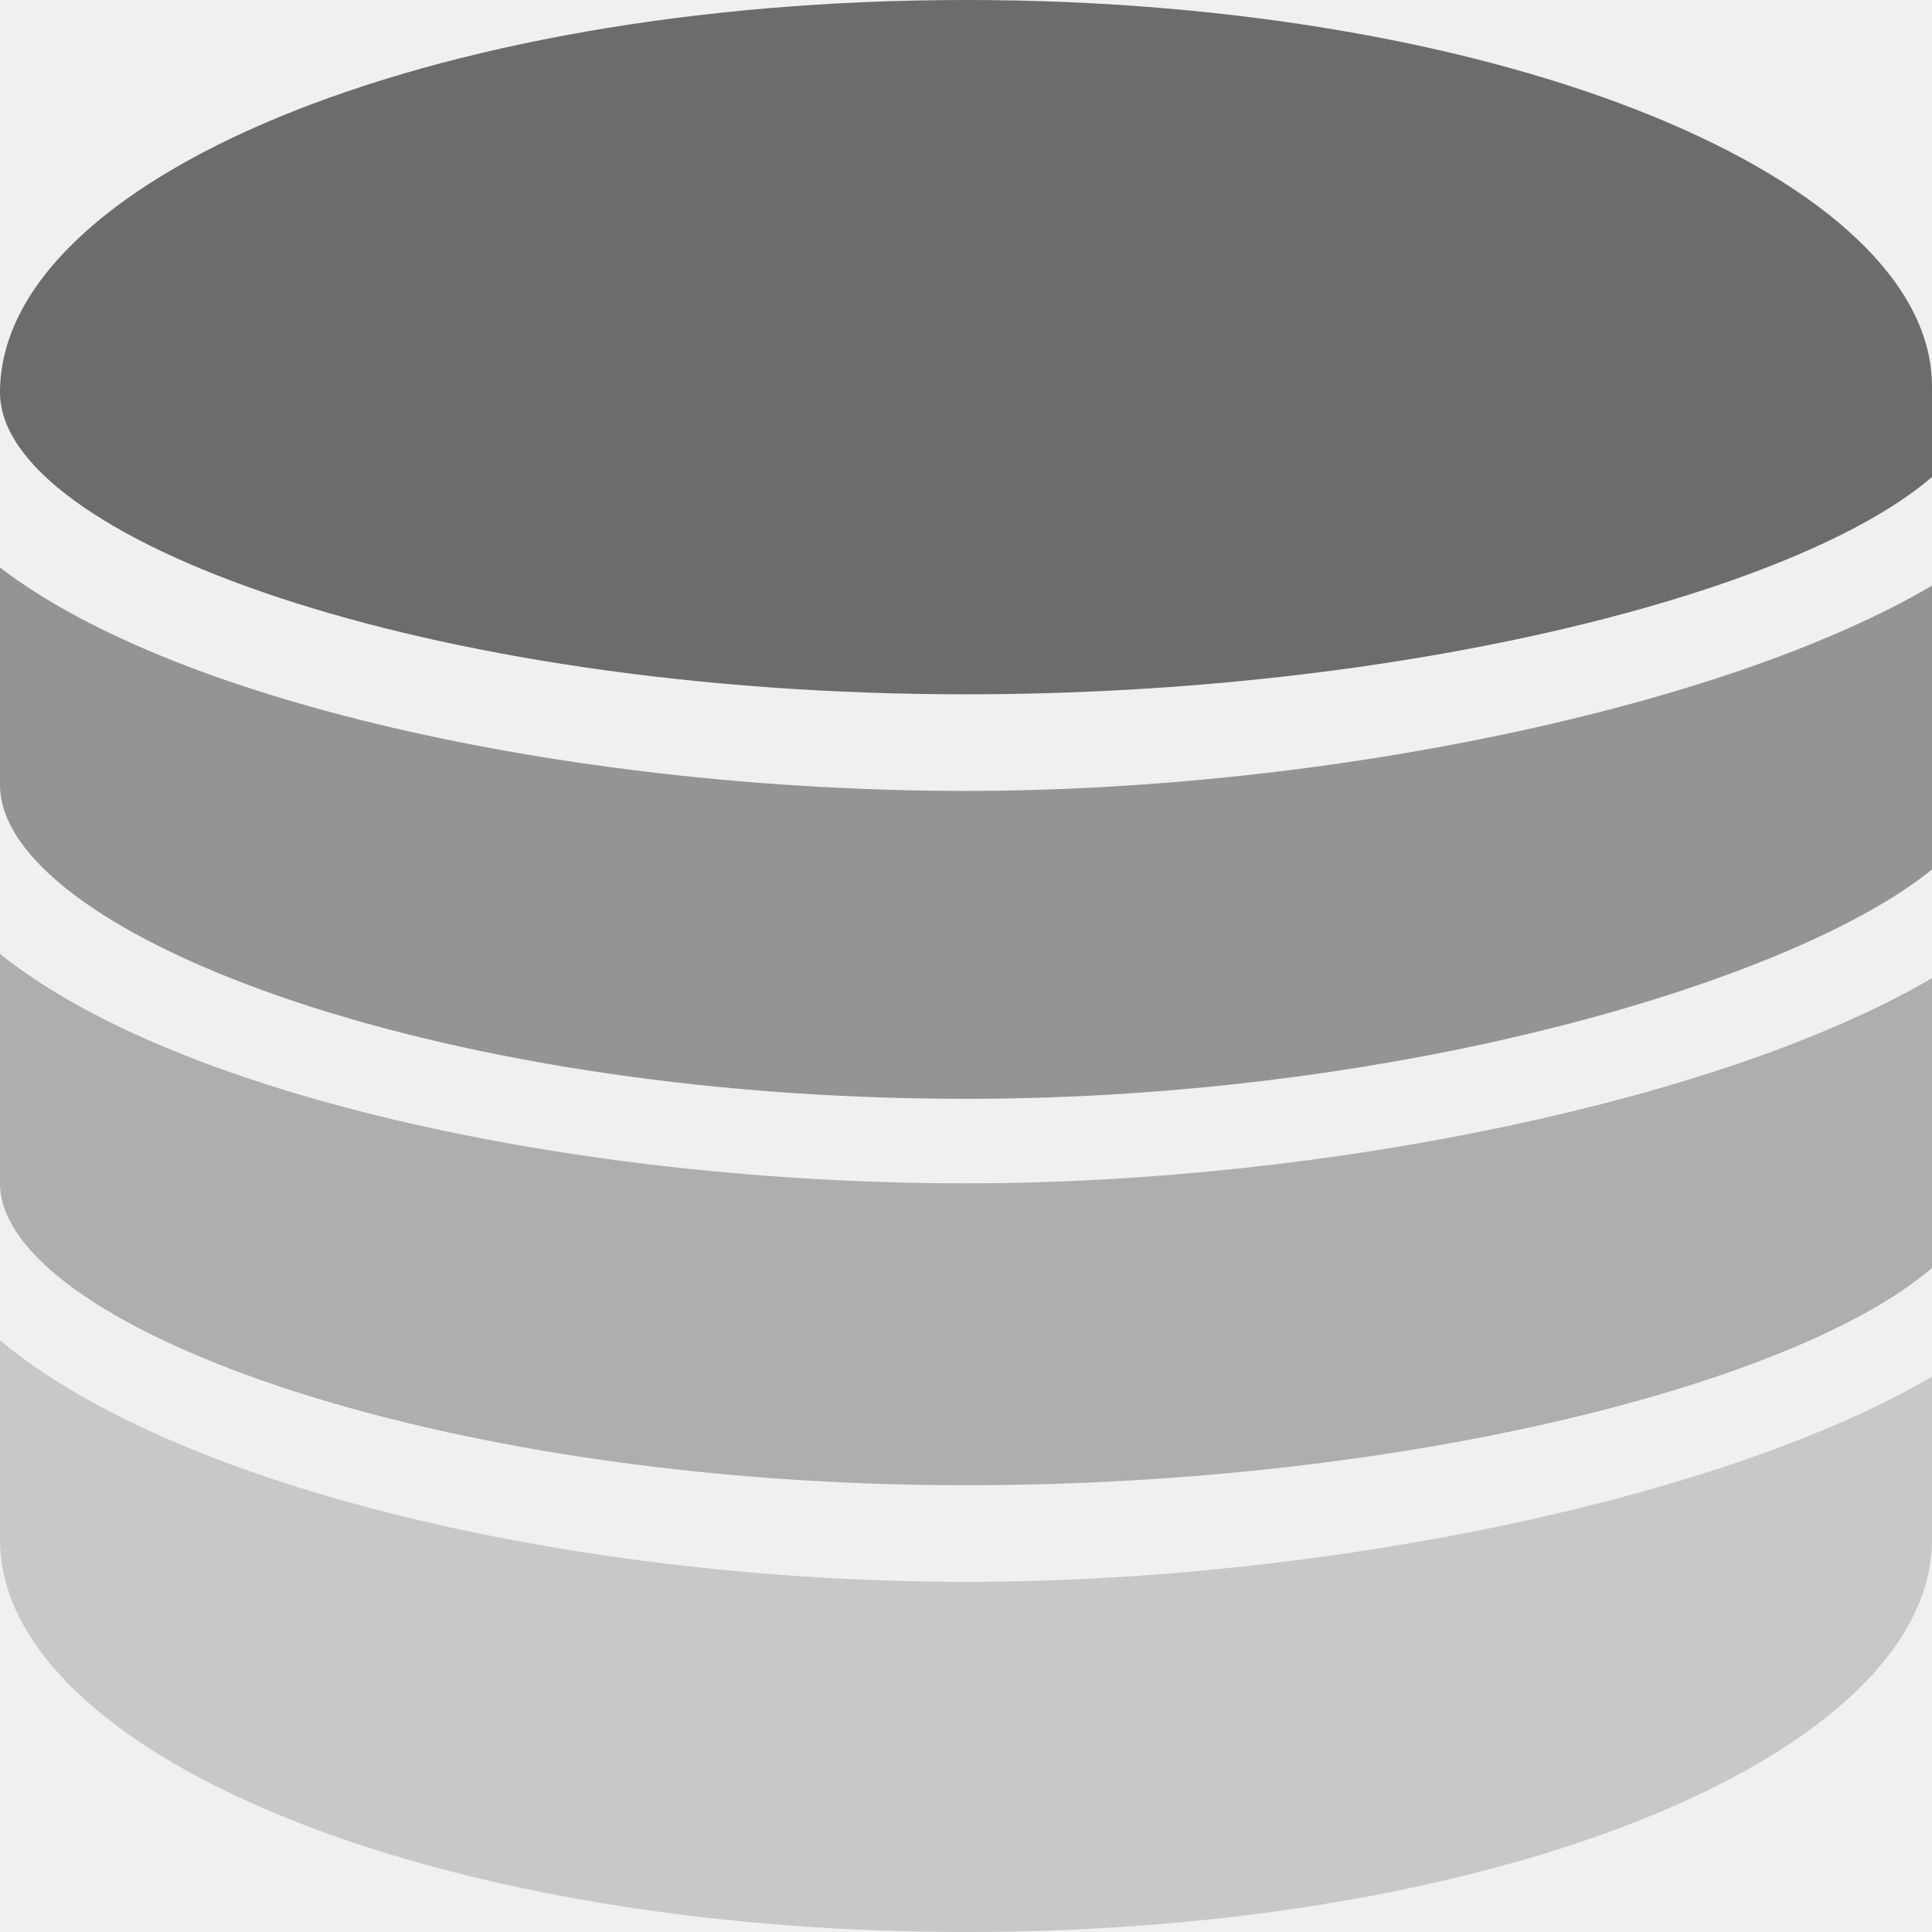
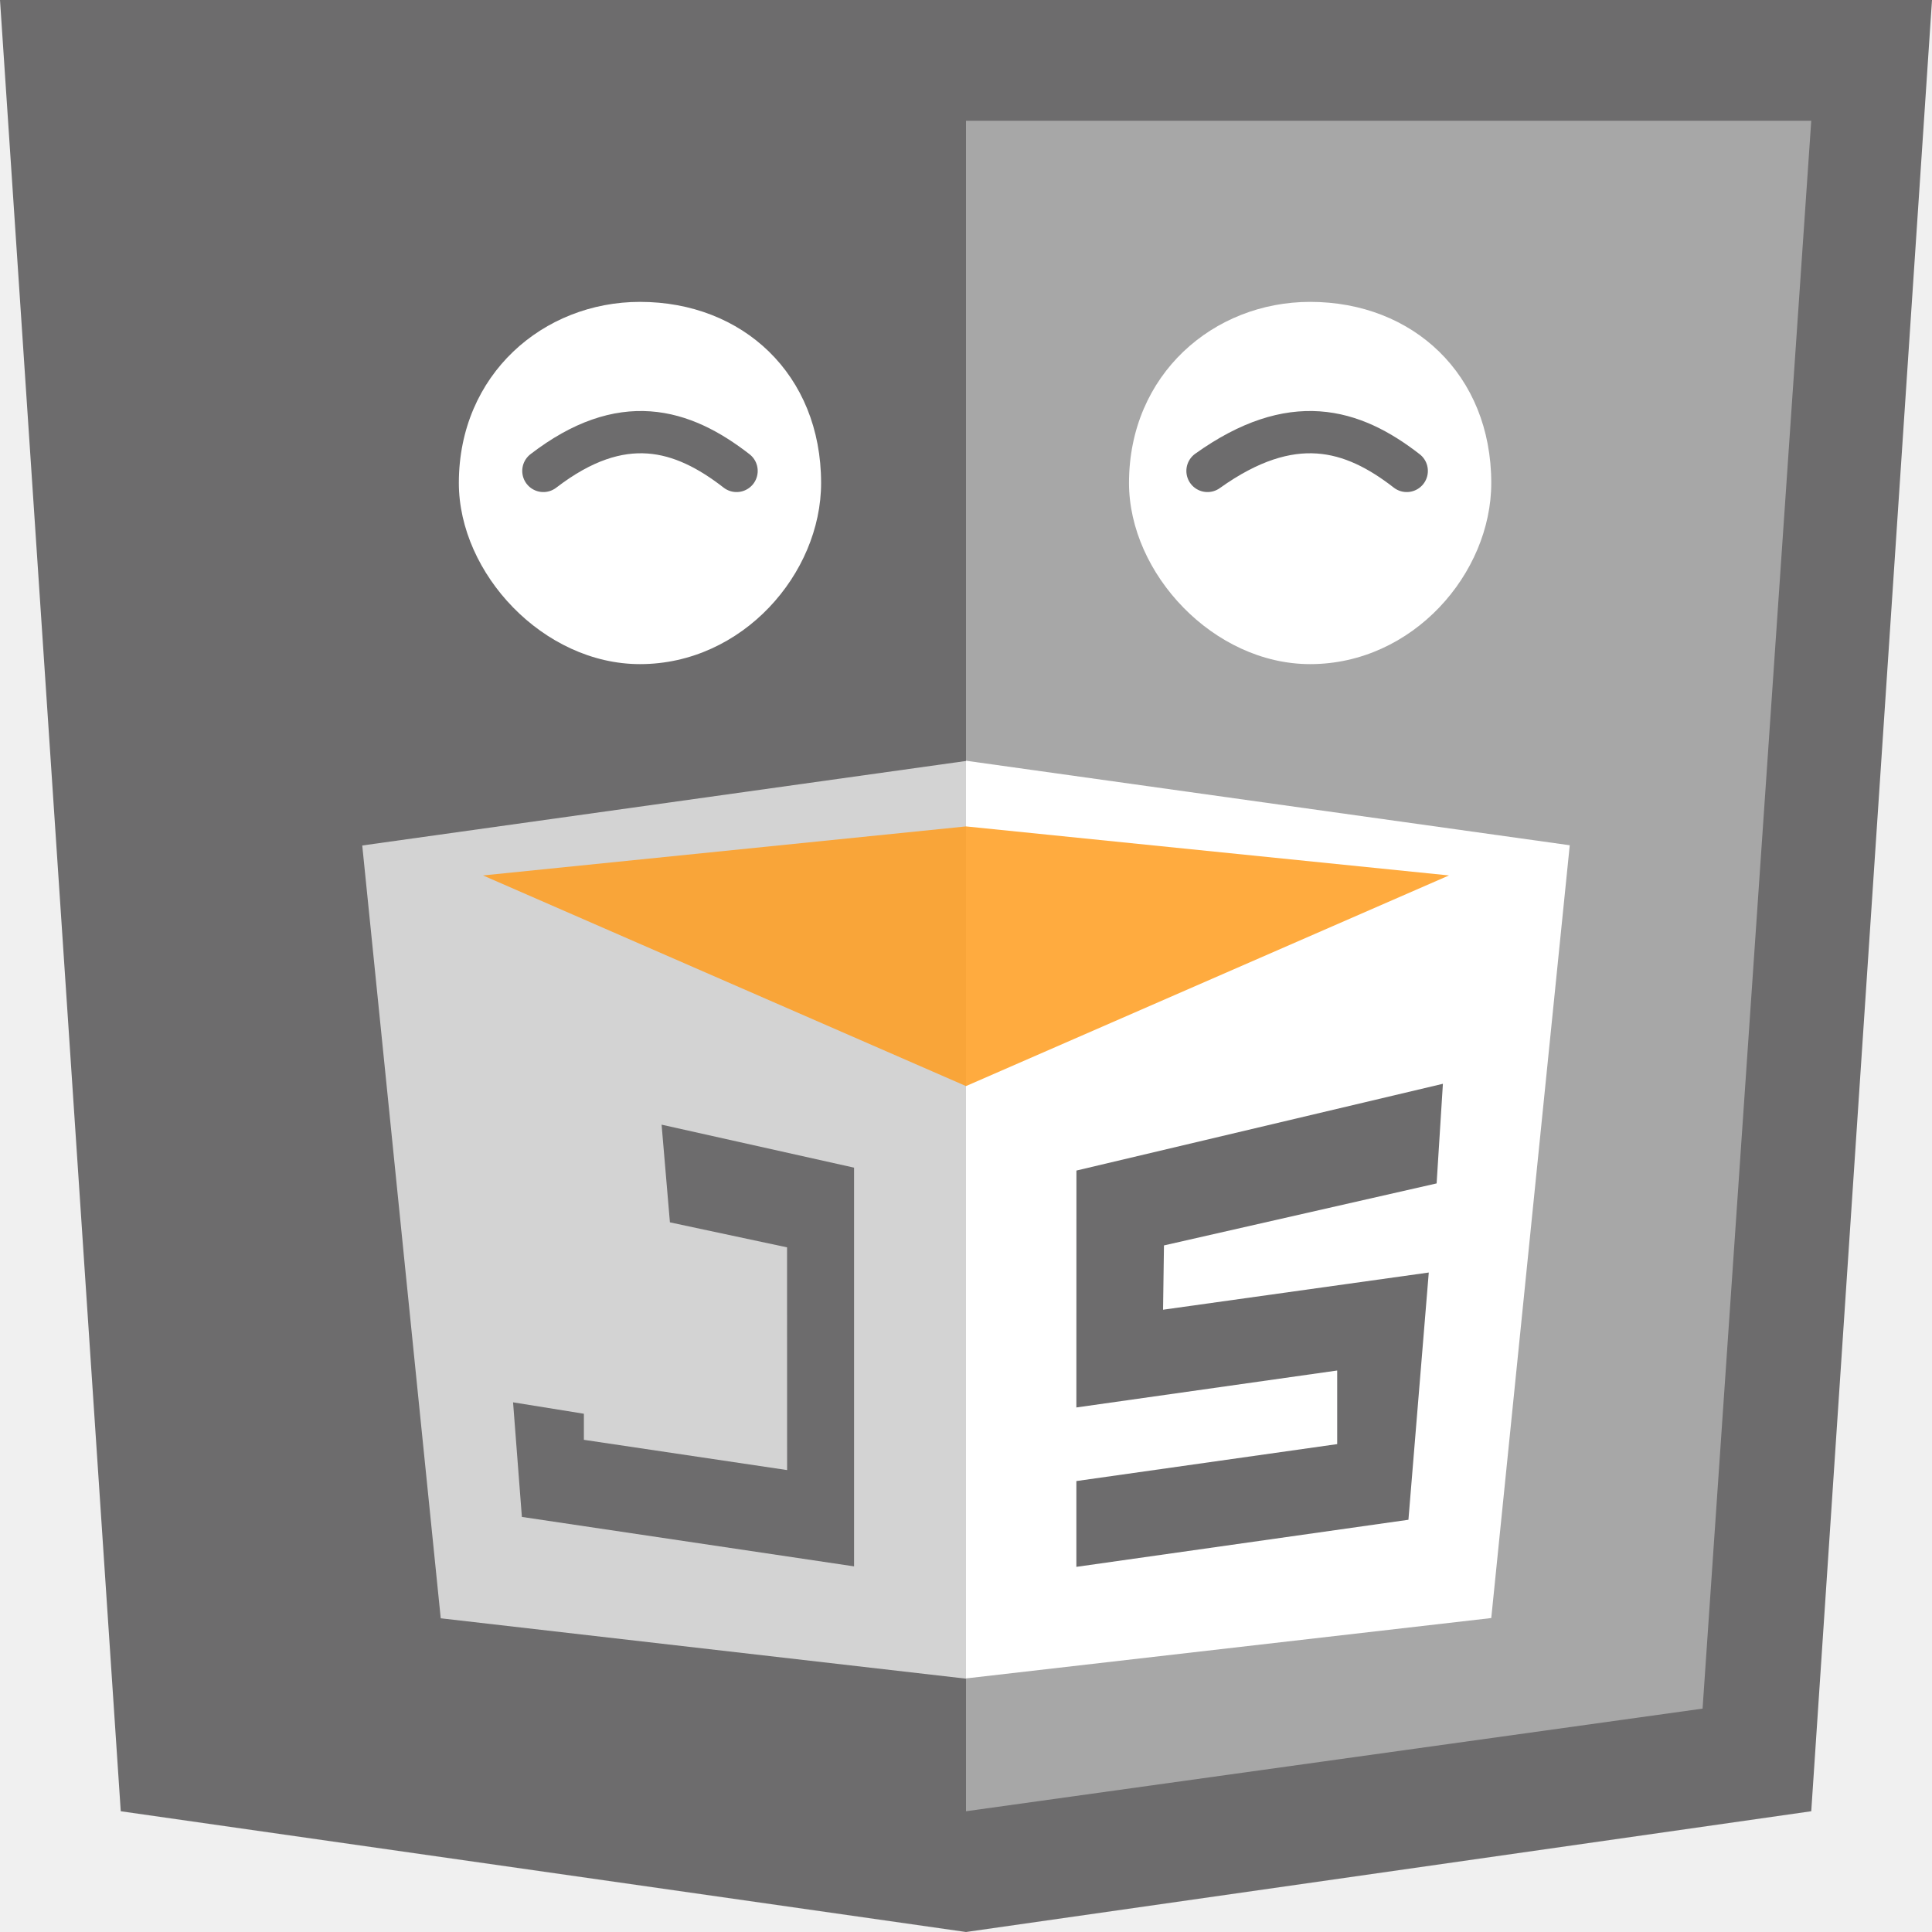
- <svg xmlns="http://www.w3.org/2000/svg" viewBox="0 0 32 32">
-   <g fill="#6D6C6D">
-     <path opacity="1" d="M16 0C7 0 0 3 0 6.5c0 2.4 7 5 16 5 7.3 0 13.8-1.7 16-3.6V6.4C32 3 25 0 16 0z" />
-     <path opacity="0.7" d="M0 9.3V13c0 2.4 7 5.2 16 5.2 7.3 0 13.8-2 16-3.8V9.7c-3.4 2-10 3.4-16 3.4-6.3 0-13-1.4-16-3.7z" />
-     <path opacity="0.5" d="M0 15.8v3.8c0 2.3 7 5 16 5 7.3 0 13.8-1.7 16-3.6v-4.8c-3.4 2-10 3.4-16 3.4-6.3 0-13-1.4-16-3.8z" />
-     <path opacity="0.3" d="M0 22.3v3.2C0 29 7 32 16 32s16-3 16-6.5v-2.7c-3.4 2-10 3.4-16 3.4-6.3 0-13-1.5-16-4z" />
-   </g>
+ <svg xmlns="http://www.w3.org/2000/svg" viewBox="0 0 32 32" id="svg2" version="1.1" width="100%" height="100%">
+   <defs id="defs28" />
+   <path fill="#6d6c6d" fill-rule="evenodd" d="M0 0h32l-2 30-14 2-14-2z" id="path4" />
+   <path fill="#fff" fill-rule="evenodd" d="M16 12.604l-10 1.4 1.3 12.8 8.7 1z" opacity=".7" id="path6" />
+   <path fill="#fff" fill-rule="evenodd" d="M16 2h14l-1.8 26.3L16 30z" opacity=".4" id="path8" />
+   <path d="M16 12.6L26 14l-1.3 12.8-8.7 1z" id="path12" fill-rule="evenodd" fill="#fff" />
+   <path fill="#fff" d="M24.7 8c0 1.5-1.3 3-3 3-1.6 0-3-1.5-3-3 0-1.8 1.4-3 3-3 1.7 0 3 1.2 3 3z" id="path14" />
+   <path fill="none" stroke="#6d6c6d" stroke-width=".7" d="M20 7.8c1.4-1 2.4-.7 3.3 0" stroke-linecap="round" id="path16" />
+   <path fill="#fff" d="M13.6 8c0 1.5-1.3 3-3 3-1.6 0-3-1.5-3-3 0-1.8 1.4-3 3-3 1.7 0 3 1.2 3 3z" id="path18" />
+   <path fill="none" stroke="#6d6c6d" stroke-width=".7" d="M9 7.8c1.3-1 2.3-.7 3.2 0" stroke-linecap="round" id="path20" />
+   <text xml:space="preserve" style="font-size:50px;font-style:normal;font-variant:normal;font-weight:normal;font-stretch:normal;line-height:125%;letter-spacing:0px;word-spacing:0px;fill:#000000;fill-opacity:1;stroke:none;font-family:PT Sans;-inkscape-font-specification:PT Sans" x="-1.768" y="44.993" id="text3768">
+     <tspan id="tspan3770" x="-1.768" y="44.993" />
+   </text>
+   <path style="fill:#6d6c6d;fill-opacity:1;fill-rule:evenodd;stroke:none" d="m 17.829,19.388 6.07,-1.437 -0.104,1.65 -4.516,1.027 -0.015,1.065 4.401,-0.616 -0.337,4.095 -5.5,0.78 0,-1.421 4.32,-0.612 0,-1.219 -4.32,0.612 z" id="rect3906" />
+   <path id="path3911" d="m 13.036,20.66 -1.94,-0.414 -0.138,-1.618 3.188,0.712 0,6.604 -5.502,-0.819 -0.146,-1.898 1.173,0.189 0,0.432 3.366,0.501 z" style="fill:#6d6c6d;fill-opacity:1;fill-rule:evenodd;stroke:none" />
+   <path d="M16 13.688L8 14.5l8 3.489 8-3.489z" id="path10" fill-rule="evenodd" fill="#ff9e21" style="opacity:0.861" />
</svg>
